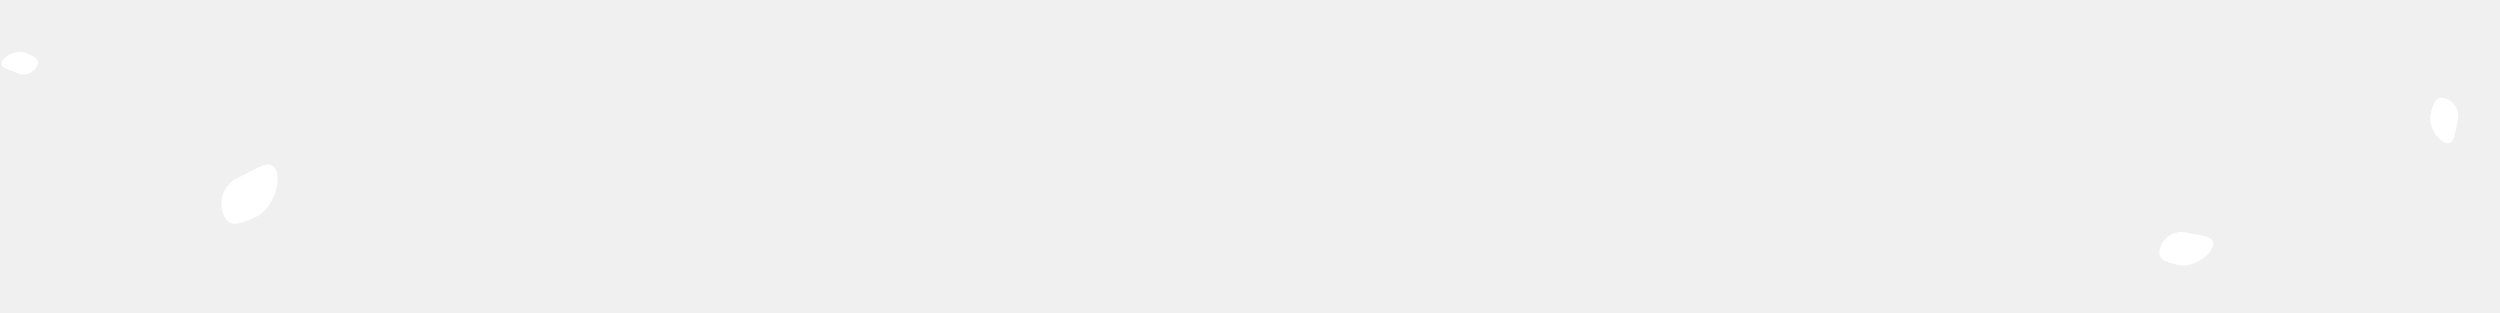
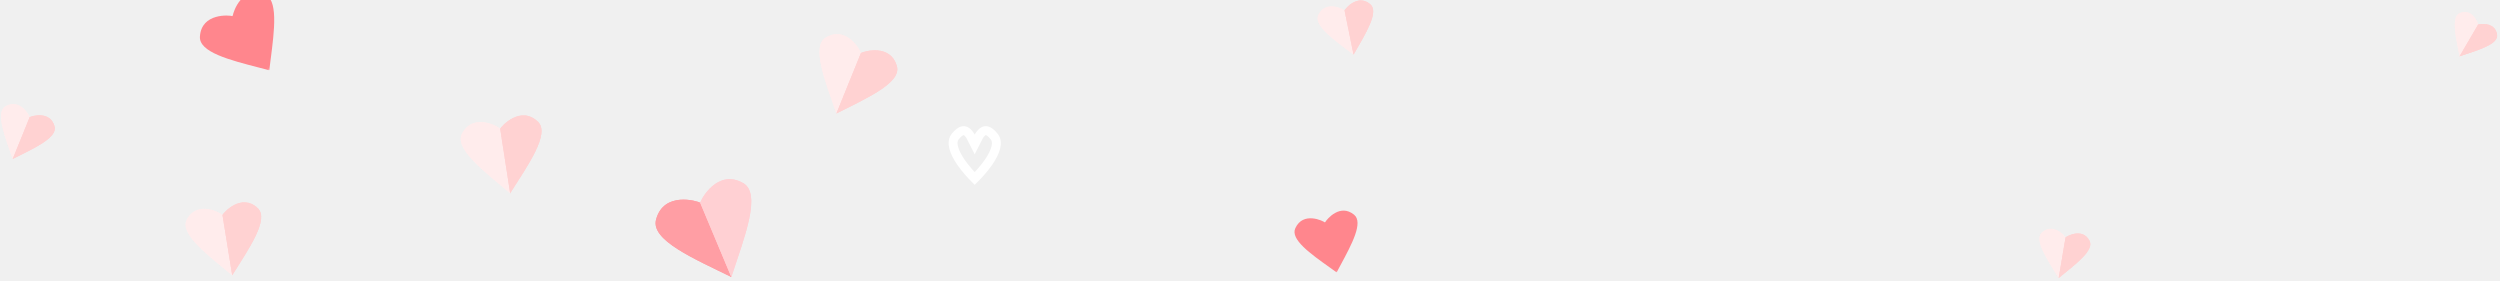
- <svg xmlns="http://www.w3.org/2000/svg" width="496" height="62" viewBox="0 0 496 62" fill="none">
-   <path opacity="0.99" d="M54.761 33.763C55.914 36.351 53.938 41.617 50.774 43.025C47.611 44.434 45.56 45.328 44.408 42.74C43.255 40.152 44.133 36.623 47.297 35.215C50.46 33.806 53.609 31.174 54.761 33.763Z" fill="white" />
-   <path d="M439.048 48.728C438.557 50.859 434.892 53.187 432.287 52.586C429.683 51.984 428.003 51.583 428.495 49.452C428.987 47.322 431.167 45.554 433.772 46.155C436.377 46.756 439.54 46.597 439.048 48.728Z" fill="white" />
-   <path d="M0.401 12.193C0.99 10.871 3.666 9.82 5.282 10.54C6.899 11.26 7.94 11.733 7.351 13.056C6.762 14.378 5.122 15.252 3.505 14.532C1.888 13.812 -0.188 13.516 0.401 12.193Z" fill="white" />
-   <path opacity="0.99" d="M485.289 28.369C483.512 27.893 481.663 24.745 482.245 22.574C482.827 20.403 483.213 19.003 484.99 19.479C486.766 19.955 488.188 21.839 487.606 24.01C487.024 26.182 487.065 28.845 485.289 28.369Z" fill="white" />
+ <svg xmlns="http://www.w3.org/2000/svg" width="561" height="63" viewBox="0 0 561 63" fill="none">
+   <g clip-path="url(#clip0_80_23311)">
+     <path d="M147.215 49.29C148.919 42.823 156.568 45.123 157.129 45.503C157.251 44.837 161.771 46.448 161.771 46.448C161.771 46.448 162.912 59.298 164.11 62.156C155.732 58.045 145.998 53.903 147.215 49.29Z" fill="#FF9EA4" />
+     <path d="M147.215 49.29C148.919 42.823 156.568 45.123 157.129 45.503C157.251 44.837 161.771 46.448 161.771 46.448C161.771 46.448 162.912 59.298 164.11 62.156C155.732 58.045 145.998 53.903 147.215 49.29Z" fill="#FF9EA4" />
+     <path d="M166.776 41.09C160.97 37.772 157.247 44.838 157.125 45.505C156.993 45.191 159.794 51.873 159.794 51.873C159.794 51.873 162.908 59.3 164.106 62.158C167.048 53.302 170.919 43.458 166.776 41.09Z" fill="#FFD0D3" />
+     <path d="M166.776 41.09C160.97 37.772 157.247 44.838 157.125 45.505C156.993 45.191 159.794 51.873 159.794 51.873C159.794 51.873 162.908 59.3 164.106 62.158C167.048 53.302 170.919 43.458 166.776 41.09Z" fill="#FFD0D3" />
+     <path d="M185.331 8.41C190.008 5.666 193.092 11.361 193.197 11.901C193.648 11.587 195.327 15.098 195.327 15.098C195.327 15.098 188.636 23.14 187.691 25.468C185.223 18.314 181.994 10.368 185.331 8.41Z" fill="#FFECEC" />
+     <path d="M185.331 8.41C190.008 5.666 193.092 11.361 193.197 11.901C193.648 11.587 195.327 15.098 195.327 15.098C195.327 15.098 188.636 23.14 187.691 25.468C185.223 18.314 181.994 10.368 185.331 8.41Z" fill="#FFECEC" />
+     <path d="M201.268 14.878C199.826 9.65 193.645 11.586 193.194 11.899C193.298 11.643 191.088 17.088 191.088 17.088C191.088 17.088 188.633 23.138 187.688 25.467C194.443 22.056 202.297 18.608 201.268 14.878Z" fill="#FFD2D2" />
+     <path d="M201.268 14.878C199.826 9.65 193.645 11.586 193.194 11.899C193.298 11.643 191.088 17.088 191.088 17.088C191.088 17.088 188.633 23.138 187.688 25.467C194.443 22.056 202.297 18.608 201.268 14.878Z" fill="#FFD2D2" />
+     <path d="M103.706 29.933C106.313 25.178 111.882 28.485 112.249 28.894C112.475 28.393 115.716 30.546 115.716 30.546C115.716 30.546 114.099 40.882 114.482 43.365C108.694 38.49 101.846 33.326 103.706 29.933Z" fill="#FFECEC" />
+     <path d="M103.706 29.933C106.313 25.178 111.882 28.485 112.249 28.894C112.475 28.393 115.716 30.546 115.716 30.546C115.716 30.546 114.099 40.882 114.482 43.365C108.694 38.49 101.846 33.326 103.706 29.933Z" fill="#FFECEC" />
+     <path d="M120.704 27.31C116.784 23.562 112.471 28.394 112.245 28.895C112.203 28.622 113.099 34.429 113.099 34.429C113.099 34.429 114.095 40.882 114.479 43.366C118.528 36.972 123.5 29.983 120.704 27.31Z" fill="#FFD2D2" />
+     <path d="M120.704 27.31C116.784 23.562 112.471 28.394 112.245 28.895C112.203 28.622 113.099 34.429 113.099 34.429C113.099 34.429 114.095 40.882 114.479 43.366C118.528 36.972 123.5 29.983 120.704 27.31Z" fill="#FFD2D2" />
+     <path fill-rule="evenodd" clip-rule="evenodd" d="M52.234 3.496C52.409 2.454 54.31 -3.049 59.19 -1.425C62.502 -0.323 61.599 6.658 60.71 13.528C60.613 14.273 60.517 15.016 60.426 15.751L59.958 15.059C60.097 15.339 60.228 15.572 60.347 15.749C59.632 15.56 58.906 15.373 58.179 15.185C51.47 13.456 44.654 11.698 44.862 8.214C45.187 2.801 51.635 3.409 52.141 3.622C52.14 3.571 52.173 3.529 52.234 3.496Z" fill="#FF868D" />
+     <path fill-rule="evenodd" clip-rule="evenodd" d="M297.384 49.837C297.804 49.123 300.738 45.625 303.857 48.182C305.974 49.917 303.357 54.777 300.78 59.561C300.501 60.079 300.222 60.597 299.95 61.109L299.801 60.472C299.824 60.715 299.854 60.923 299.892 61.086C299.421 60.747 298.942 60.407 298.462 60.066L298.462 60.065L298.462 60.065C294.033 56.918 289.533 53.721 290.662 51.227C292.416 47.353 296.969 49.605 297.28 49.904C297.294 49.866 297.33 49.844 297.384 49.837Z" fill="#FF868D" />
+     <path d="M41.934 49.27C44.346 44.801 49.582 47.863 49.928 48.244C50.137 47.774 53.186 49.77 53.186 49.77C53.186 49.77 51.735 59.458 52.109 61.782C46.659 57.252 40.214 52.459 41.934 49.27Z" fill="#FFECEC" />
+     <path d="M41.934 49.27C44.346 44.801 49.582 47.863 49.928 48.244C50.137 47.774 53.186 49.77 53.186 49.77C53.186 49.77 51.735 59.458 52.109 61.782C46.659 57.252 40.214 52.459 41.934 49.27Z" fill="#FFECEC" />
+     <path d="M57.836 46.708C54.142 43.223 50.134 47.775 49.925 48.245C49.884 47.989 50.759 53.422 50.759 53.422C50.759 53.422 51.732 59.459 52.106 61.782C55.858 55.77 60.471 49.195 57.836 46.708Z" fill="#FFD2D2" />
+     <path d="M57.836 46.708C54.142 43.223 50.134 47.775 49.925 48.245C49.884 47.989 50.759 53.422 50.759 53.422C50.759 53.422 51.732 59.459 52.106 61.782C55.858 55.77 60.471 49.195 57.836 46.708Z" fill="#FFD2D2" />
+     <path d="M458.193 52.21C460.699 49.884 463.373 52.971 463.511 53.289C463.746 53.034 465.257 54.967 465.257 54.967C465.257 54.967 462.232 60.83 461.967 62.392C459.474 58.323 456.405 53.87 458.193 52.21Z" fill="#FFECEC" />
+     <path d="M458.193 52.21C460.699 49.884 463.373 52.971 463.511 53.289C463.746 53.034 465.257 54.967 465.257 54.967C465.257 54.967 462.232 60.83 461.967 62.392C459.474 58.323 456.405 53.87 458.193 52.21Z" fill="#FFECEC" />
+     <path d="M468.886 54.024C467.286 51.001 463.744 53.034 463.509 53.288C463.538 53.117 462.919 56.77 462.919 56.77C462.919 56.77 462.23 60.829 461.965 62.392C465.66 59.372 470.027 56.18 468.886 54.024Z" fill="#FFD2D2" />
+     <path d="M468.886 54.024C467.286 51.001 463.744 53.034 463.509 53.288C463.538 53.117 462.919 56.77 462.919 56.77C462.919 56.77 462.23 60.829 461.965 62.392C465.66 59.372 470.027 56.18 468.886 54.024Z" fill="#FFD2D2" />
+     <path d="M1.223 23.878C4.458 21.98 6.591 25.919 6.663 26.292C6.975 26.075 8.136 28.503 8.136 28.503C8.136 28.503 3.509 34.065 2.855 35.675C1.149 30.727 -1.085 25.232 1.223 23.878Z" fill="#FFECEC" />
+     <path d="M1.223 23.878C4.458 21.98 6.591 25.919 6.663 26.292C6.975 26.075 8.136 28.503 8.136 28.503C8.136 28.503 3.509 34.065 2.855 35.675C1.149 30.727 -1.085 25.232 1.223 23.878Z" fill="#FFECEC" />
+     <path d="M12.245 28.351C11.248 24.736 6.973 26.074 6.661 26.291C6.733 26.114 5.205 29.879 5.205 29.879C5.205 29.879 3.507 34.064 2.853 35.674C7.525 33.315 12.957 30.931 12.245 28.351Z" fill="#FFD2D2" />
+     <path d="M12.245 28.351C11.248 24.736 6.973 26.074 6.661 26.291C6.733 26.114 5.205 29.879 5.205 29.879C5.205 29.879 3.507 34.064 2.853 35.674C7.525 33.315 12.957 30.931 12.245 28.351Z" fill="#FFD2D2" />
+     <path d="M295.854 3.338C297.499 -0.033 301.455 2.069 301.721 2.34C301.861 1.986 304.171 3.367 304.171 3.367C304.171 3.367 303.392 10.56 303.739 12.263C299.58 9.085 294.68 5.742 295.854 3.338Z" fill="#FFECEC" />
+     <path d="M295.854 3.338C297.499 -0.033 301.455 2.069 301.721 2.34C301.861 1.986 304.171 3.367 304.171 3.367C304.171 3.367 303.392 10.56 303.739 12.263C299.58 9.085 294.68 5.742 295.854 3.338Z" fill="#FFECEC" />
+     <path d="M307.51 0.968C304.68 -1.492 301.859 1.987 301.719 2.34C301.681 2.153 302.49 6.135 302.49 6.135C302.49 6.135 303.39 10.561 303.736 12.264C306.324 7.714 309.53 2.723 307.51 0.968Z" fill="#FFD2D2" />
+     <path d="M307.51 0.968C304.68 -1.492 301.859 1.987 301.719 2.34C301.681 2.153 302.49 6.135 302.49 6.135C302.49 6.135 303.39 10.561 303.736 12.264C306.324 7.714 309.53 2.723 307.51 0.968Z" fill="#FFD2D2" />
+     <path d="M551.986 2.943C554.814 1.789 556.075 5.212 556.09 5.521C556.366 5.382 557.02 7.474 557.02 7.474C557.02 7.474 552.644 11.418 551.93 12.64C551.13 8.454 549.969 3.766 551.986 2.943Z" fill="#FFECEC" />
+     <path d="M551.986 2.943C554.814 1.789 556.075 5.212 556.09 5.521C556.366 5.382 557.02 7.474 557.02 7.474C557.02 7.474 552.644 11.418 551.93 12.64C551.13 8.454 549.969 3.766 551.986 2.943Z" fill="#FFECEC" />
+     <path d="M560.349 7.829C559.965 4.799 556.365 5.381 556.088 5.52C556.167 5.385 554.498 8.242 554.498 8.242C554.498 8.242 552.643 11.417 551.929 12.639C555.968 11.281 560.622 9.99 560.349 7.829Z" fill="#FFD2D2" />
+     <path d="M560.349 7.829C559.965 4.799 556.365 5.381 556.088 5.52C556.167 5.385 554.498 8.242 554.498 8.242C554.498 8.242 552.643 11.417 551.929 12.639C555.968 11.281 560.622 9.99 560.349 7.829Z" fill="#FFD2D2" />
+     <path d="M223.073 30.619L223.073 30.619L223.079 30.627C223.596 31.262 223.714 32.069 223.466 33.091C223.214 34.133 222.603 35.281 221.831 36.4C220.771 37.934 219.497 39.288 218.722 40.06C217.953 39.288 216.688 37.935 215.634 36.402C214.865 35.283 214.255 34.133 213.999 33.089C213.749 32.065 213.862 31.256 214.365 30.623C215.052 29.778 215.585 29.461 215.935 29.356C216.253 29.261 216.509 29.312 216.751 29.443C217.336 29.76 217.742 30.489 217.828 30.66L218.721 32.42L219.613 30.66C219.692 30.502 220.113 29.765 220.709 29.445C220.958 29.311 221.216 29.261 221.53 29.356C221.874 29.46 222.4 29.774 223.073 30.619Z" stroke="white" stroke-width="2" />
+   </g>
+   <defs>
+     <clipPath id="clip0_80_23311">
+       <rect width="561" height="63" fill="white" />
+     </clipPath>
+   </defs>
</svg>
